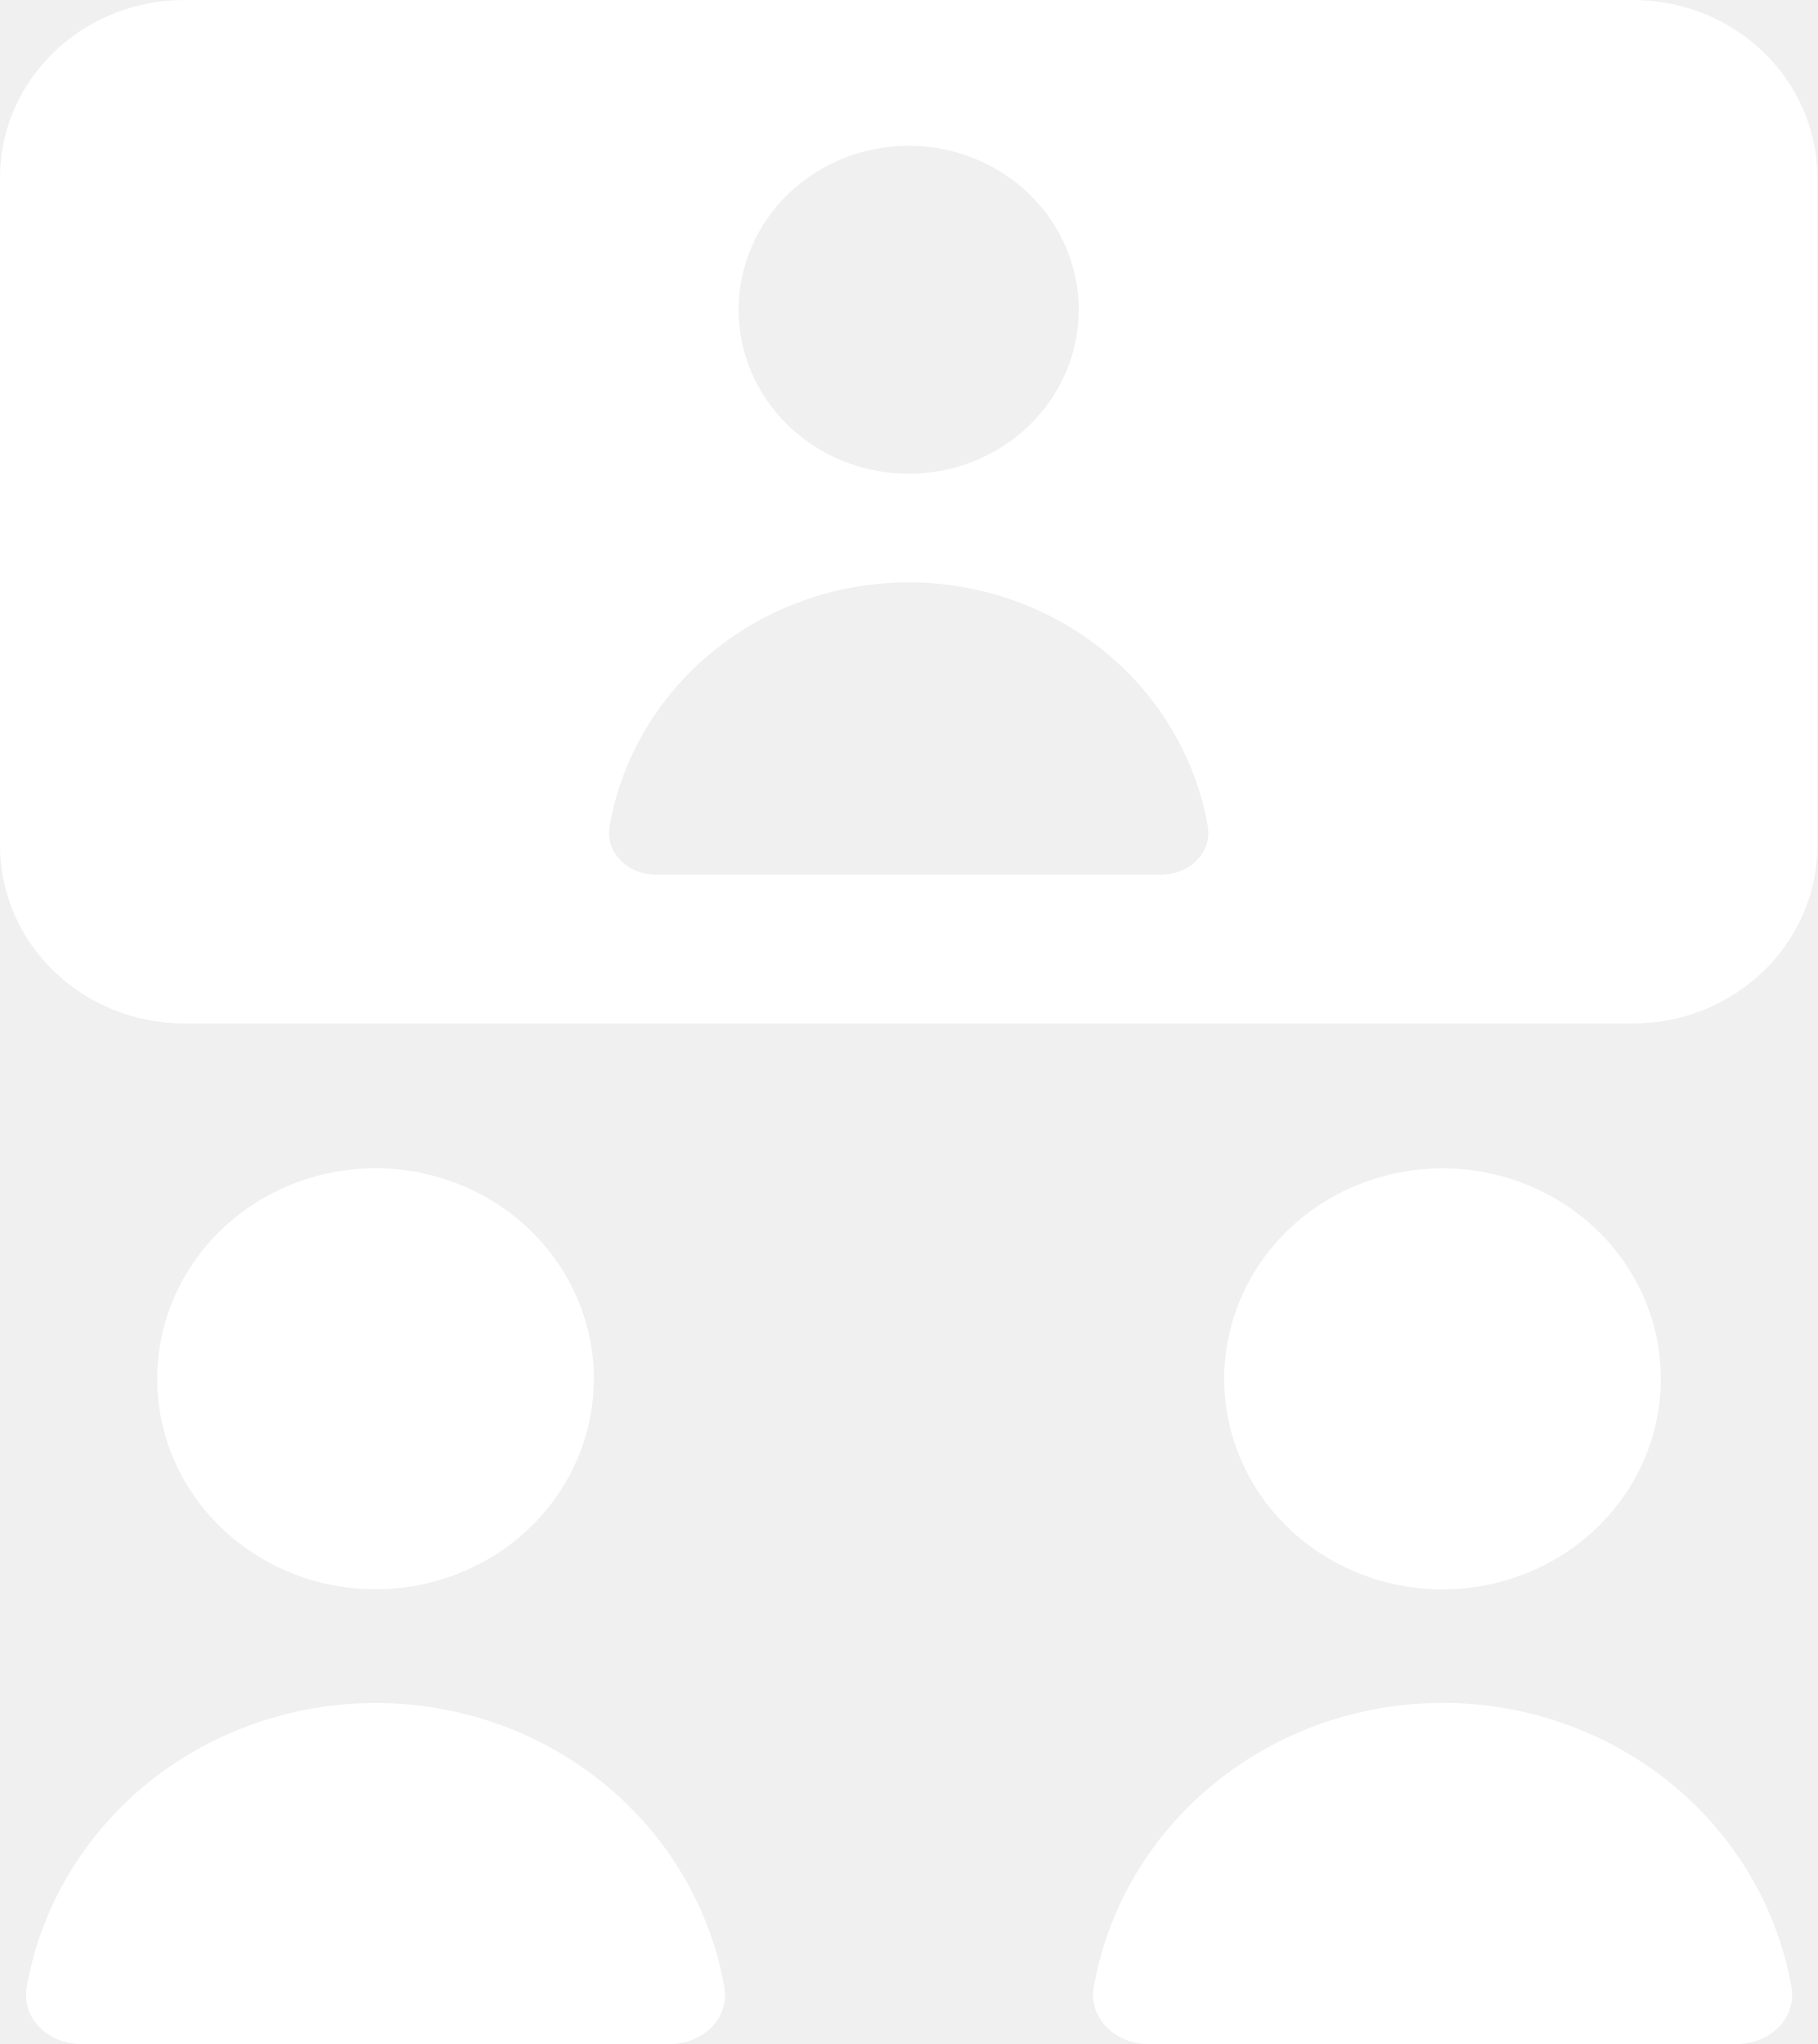
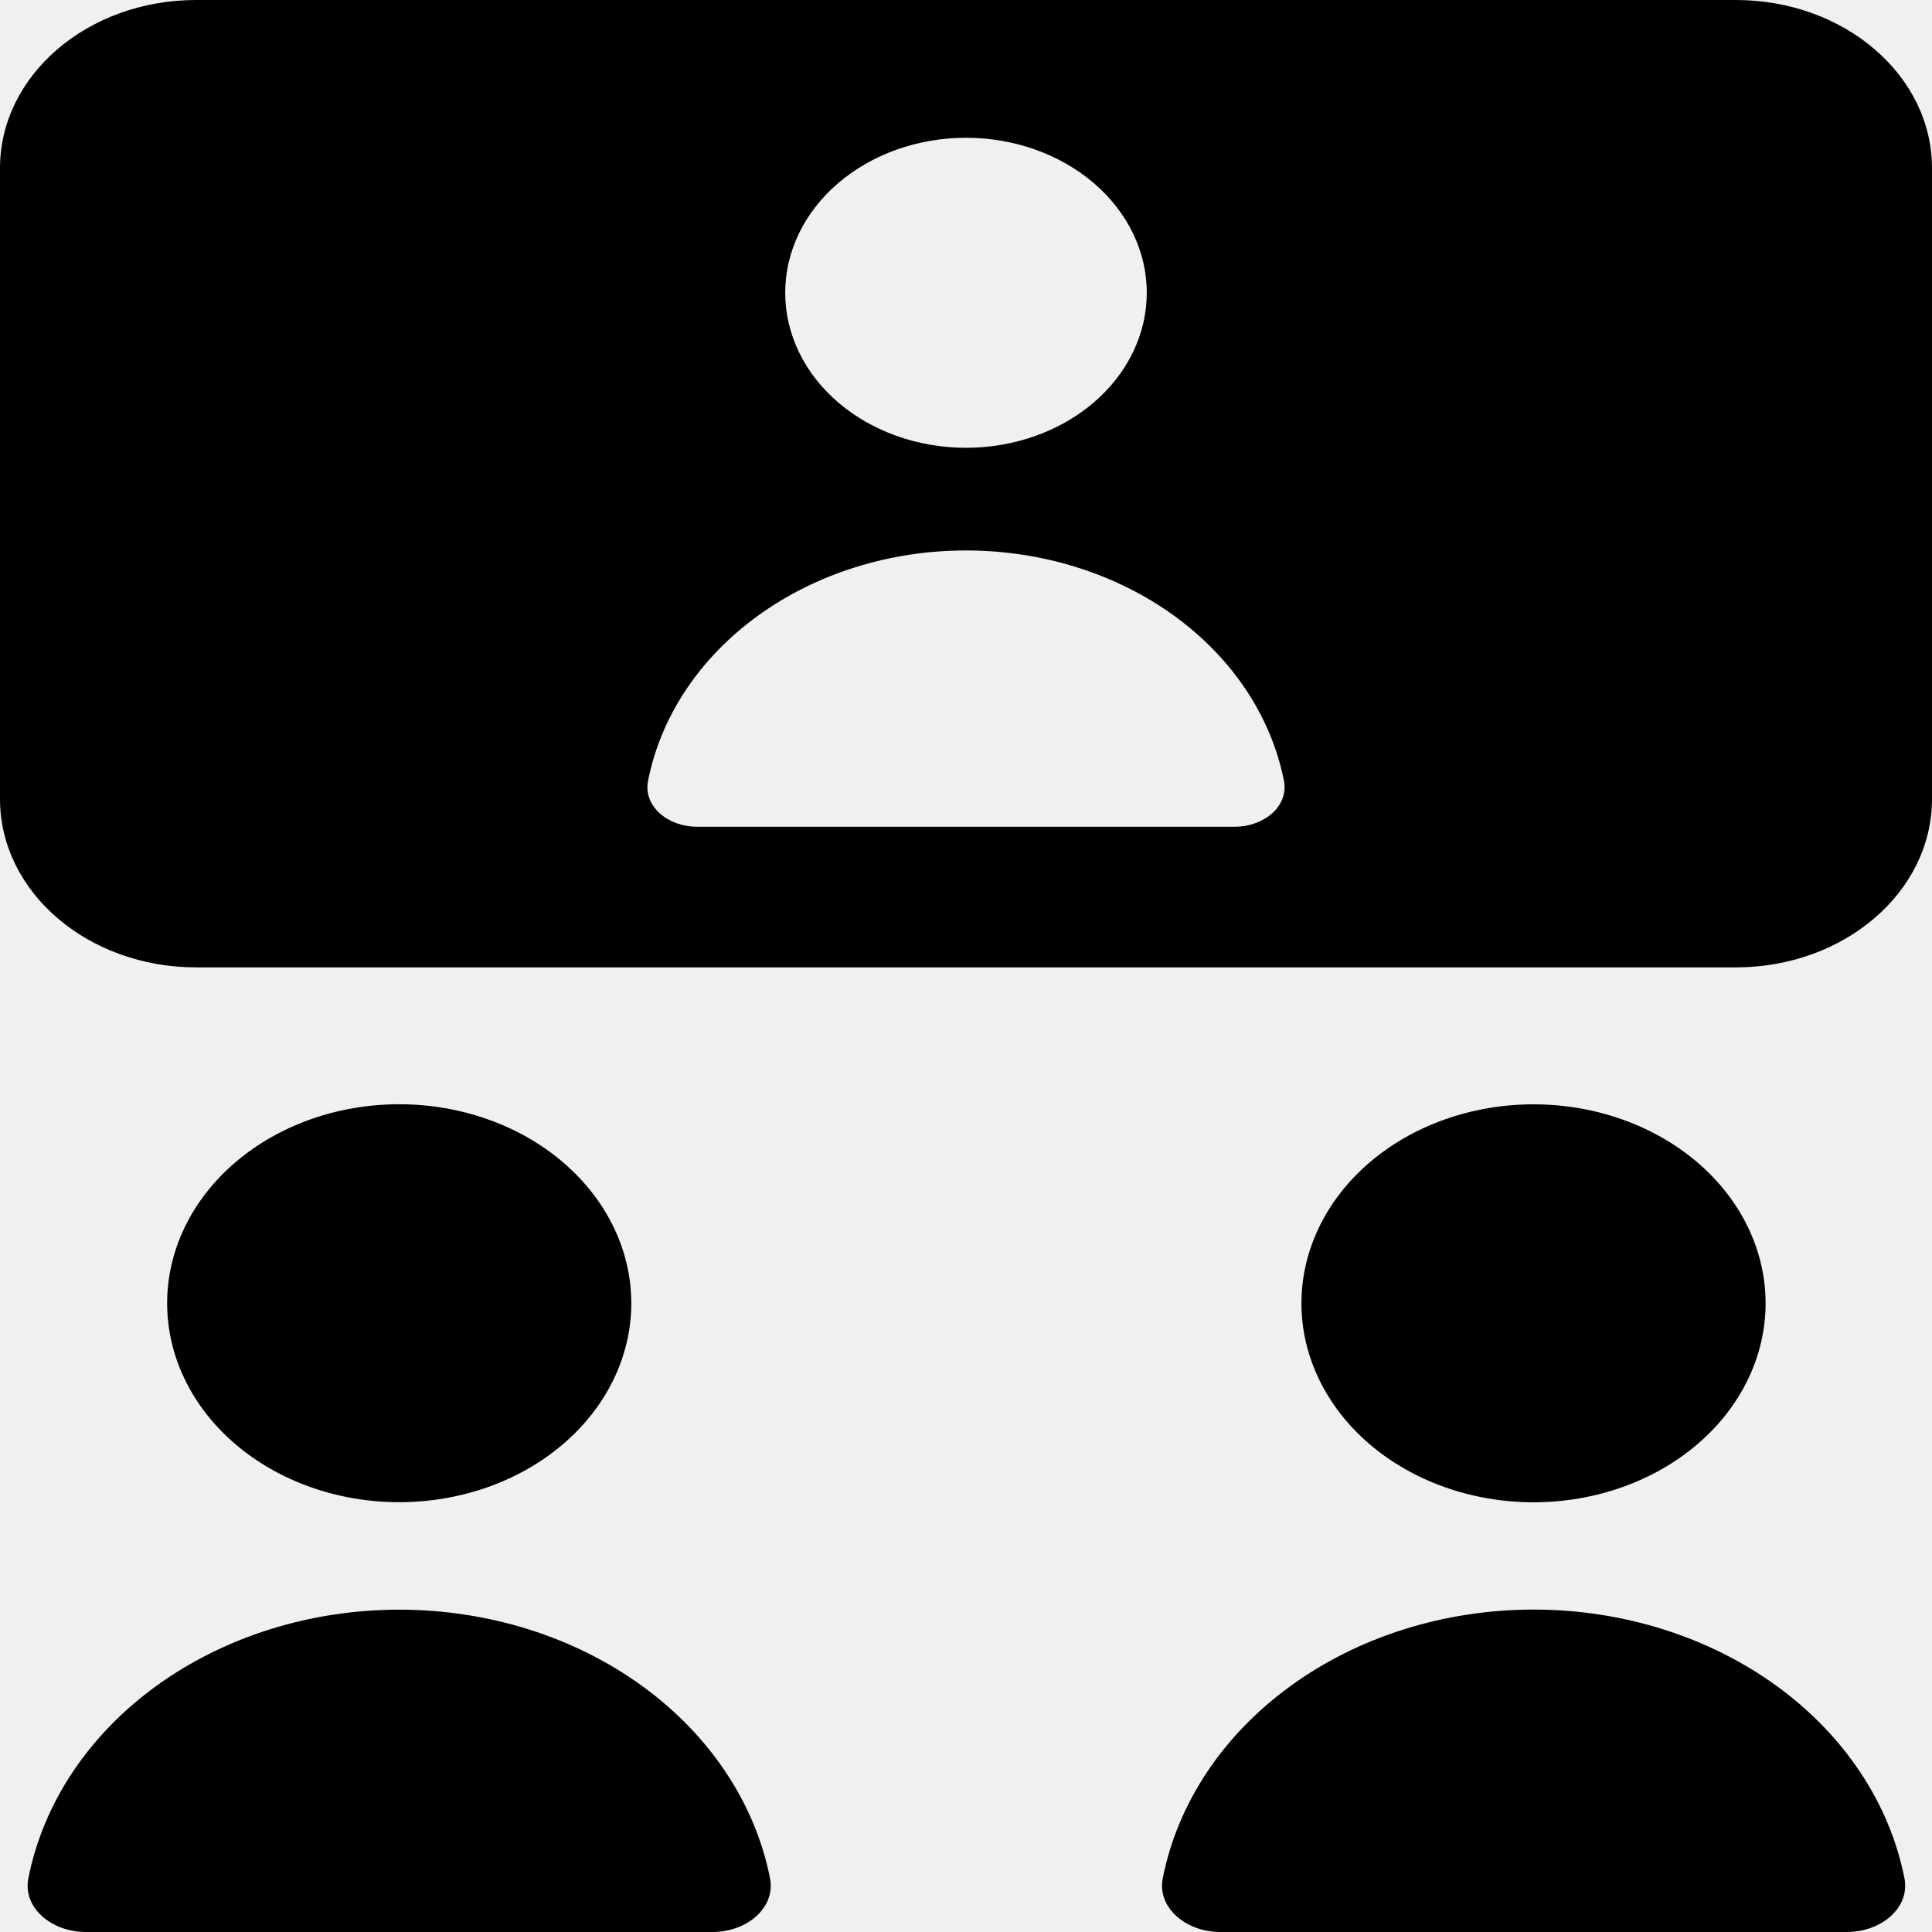
- <svg xmlns="http://www.w3.org/2000/svg" width="40" height="45" viewBox="0 0 40 45" fill="none">
-   <path fill-rule="evenodd" clip-rule="evenodd" d="M4.06 0C1.817 0 0 1.752 0 3.916V18.61C0 20.777 1.817 22.532 4.06 22.532H35.94C38.183 22.532 40 20.777 40 18.61V3.916C40 1.752 38.183 0 35.94 0H4.06ZM13.07 30.355C13.07 31.584 12.564 32.763 11.663 33.632C10.761 34.501 9.539 34.989 8.265 34.989C6.991 34.989 5.768 34.501 4.867 33.632C3.966 32.763 3.46 31.584 3.46 30.355C3.46 29.125 3.966 27.947 4.867 27.078C5.768 26.208 6.991 25.72 8.265 25.72C9.539 25.72 10.761 26.208 11.663 27.078C12.564 27.947 13.07 29.125 13.07 30.355ZM31.75 34.991C33.024 34.991 34.246 34.503 35.148 33.634C36.049 32.764 36.555 31.586 36.555 30.356C36.555 29.127 36.049 27.948 35.148 27.079C34.246 26.21 33.024 25.722 31.75 25.722C30.476 25.722 29.253 26.21 28.352 27.079C27.451 27.948 26.945 29.127 26.945 30.356C26.945 31.586 27.451 32.764 28.352 33.634C29.253 34.503 30.476 34.991 31.75 34.991ZM8.263 37.492C6.423 37.493 4.643 38.122 3.237 39.268C1.832 40.413 0.893 42.002 0.587 43.752C0.47 44.434 1.063 45 1.78 45H14.75C15.467 45 16.06 44.434 15.943 43.752C15.637 42.002 14.697 40.413 13.291 39.267C11.885 38.12 10.104 37.492 8.263 37.492ZM24.073 43.752C24.379 42.002 25.318 40.412 26.724 39.266C28.13 38.119 29.911 37.49 31.752 37.49C33.592 37.49 35.374 38.119 36.779 39.266C38.185 40.412 39.124 42.002 39.43 43.752C39.547 44.434 38.953 45 38.237 45H25.267C24.553 45 23.957 44.434 24.073 43.752ZM23.743 6.819C23.743 7.777 23.349 8.695 22.647 9.373C21.945 10.05 20.993 10.43 20 10.43C19.007 10.43 18.055 10.05 17.353 9.373C16.651 8.695 16.257 7.777 16.257 6.819C16.257 5.862 16.651 4.943 17.353 4.266C18.055 3.589 19.007 3.209 20 3.209C20.993 3.209 21.945 3.589 22.647 4.266C23.349 4.943 23.743 5.862 23.743 6.819ZM13.417 18.188C13.68 16.688 14.485 15.325 15.69 14.343C16.895 13.36 18.422 12.821 20 12.821C21.578 12.821 23.105 13.36 24.31 14.343C25.515 15.325 26.32 16.688 26.583 18.188C26.683 18.774 26.177 19.256 25.563 19.256H14.433C13.82 19.256 13.317 18.774 13.417 18.188Z" fill="white" />
+ <svg xmlns="http://www.w3.org/2000/svg" width="45" height="45" viewBox="0 0 45 45" fill="none">
+   <path fill-rule="evenodd" clip-rule="evenodd" d="M4.567 0C2.044 0 0 1.752 0 3.916V18.61C0 20.777 2.044 22.532 4.567 22.532H40.432C42.956 22.532 45 20.777 45 18.61V3.916C45 1.752 42.956 0 40.432 0H4.567ZM14.704 30.355C14.704 31.584 14.134 32.763 13.12 33.632C12.107 34.501 10.732 34.989 9.298 34.989C7.864 34.989 6.49 34.501 5.476 33.632C4.462 32.763 3.893 31.584 3.893 30.355C3.893 29.125 4.462 27.947 5.476 27.078C6.49 26.208 7.864 25.72 9.298 25.72C10.732 25.72 12.107 26.208 13.12 27.078C14.134 27.947 14.704 29.125 14.704 30.355ZM35.719 34.991C37.152 34.991 38.527 34.503 39.541 33.634C40.555 32.764 41.124 31.586 41.124 30.356C41.124 29.127 40.555 27.948 39.541 27.079C38.527 26.21 37.152 25.722 35.719 25.722C34.285 25.722 32.91 26.21 31.896 27.079C30.883 27.948 30.313 29.127 30.313 30.356C30.313 31.586 30.883 32.764 31.896 33.634C32.91 34.503 34.285 34.991 35.719 34.991ZM9.296 37.492C7.226 37.493 5.223 38.122 3.642 39.268C2.061 40.413 1.005 42.002 0.66 43.752C0.529 44.434 1.196 45 2.002 45H16.594C17.4 45 18.067 44.434 17.936 43.752C17.591 42.002 16.534 40.413 14.953 39.267C13.371 38.12 11.367 37.492 9.296 37.492ZM27.082 43.752C27.427 42.002 28.483 40.412 30.065 39.266C31.646 38.119 33.65 37.49 35.721 37.49C37.791 37.49 39.795 38.119 41.377 39.266C42.958 40.412 44.014 42.002 44.359 43.752C44.49 44.434 43.822 45 43.016 45H28.425C27.622 45 26.951 44.434 27.082 43.752ZM26.711 6.819C26.711 7.777 26.268 8.695 25.478 9.373C24.688 10.05 23.617 10.43 22.5 10.43C21.383 10.43 20.312 10.05 19.522 9.373C18.732 8.695 18.289 7.777 18.289 6.819C18.289 5.862 18.732 4.943 19.522 4.266C20.312 3.589 21.383 3.209 22.5 3.209C23.617 3.209 24.688 3.589 25.478 4.266C26.268 4.943 26.711 5.862 26.711 6.819ZM15.094 18.188C15.389 16.688 16.296 15.325 17.651 14.343C19.007 13.36 20.725 12.821 22.5 12.821C24.275 12.821 25.993 13.36 27.349 14.343C28.704 15.325 29.61 16.688 29.906 18.188C30.019 18.774 29.449 19.256 28.759 19.256H16.238C15.547 19.256 14.981 18.774 15.094 18.188Z" fill="black" />
</svg>
